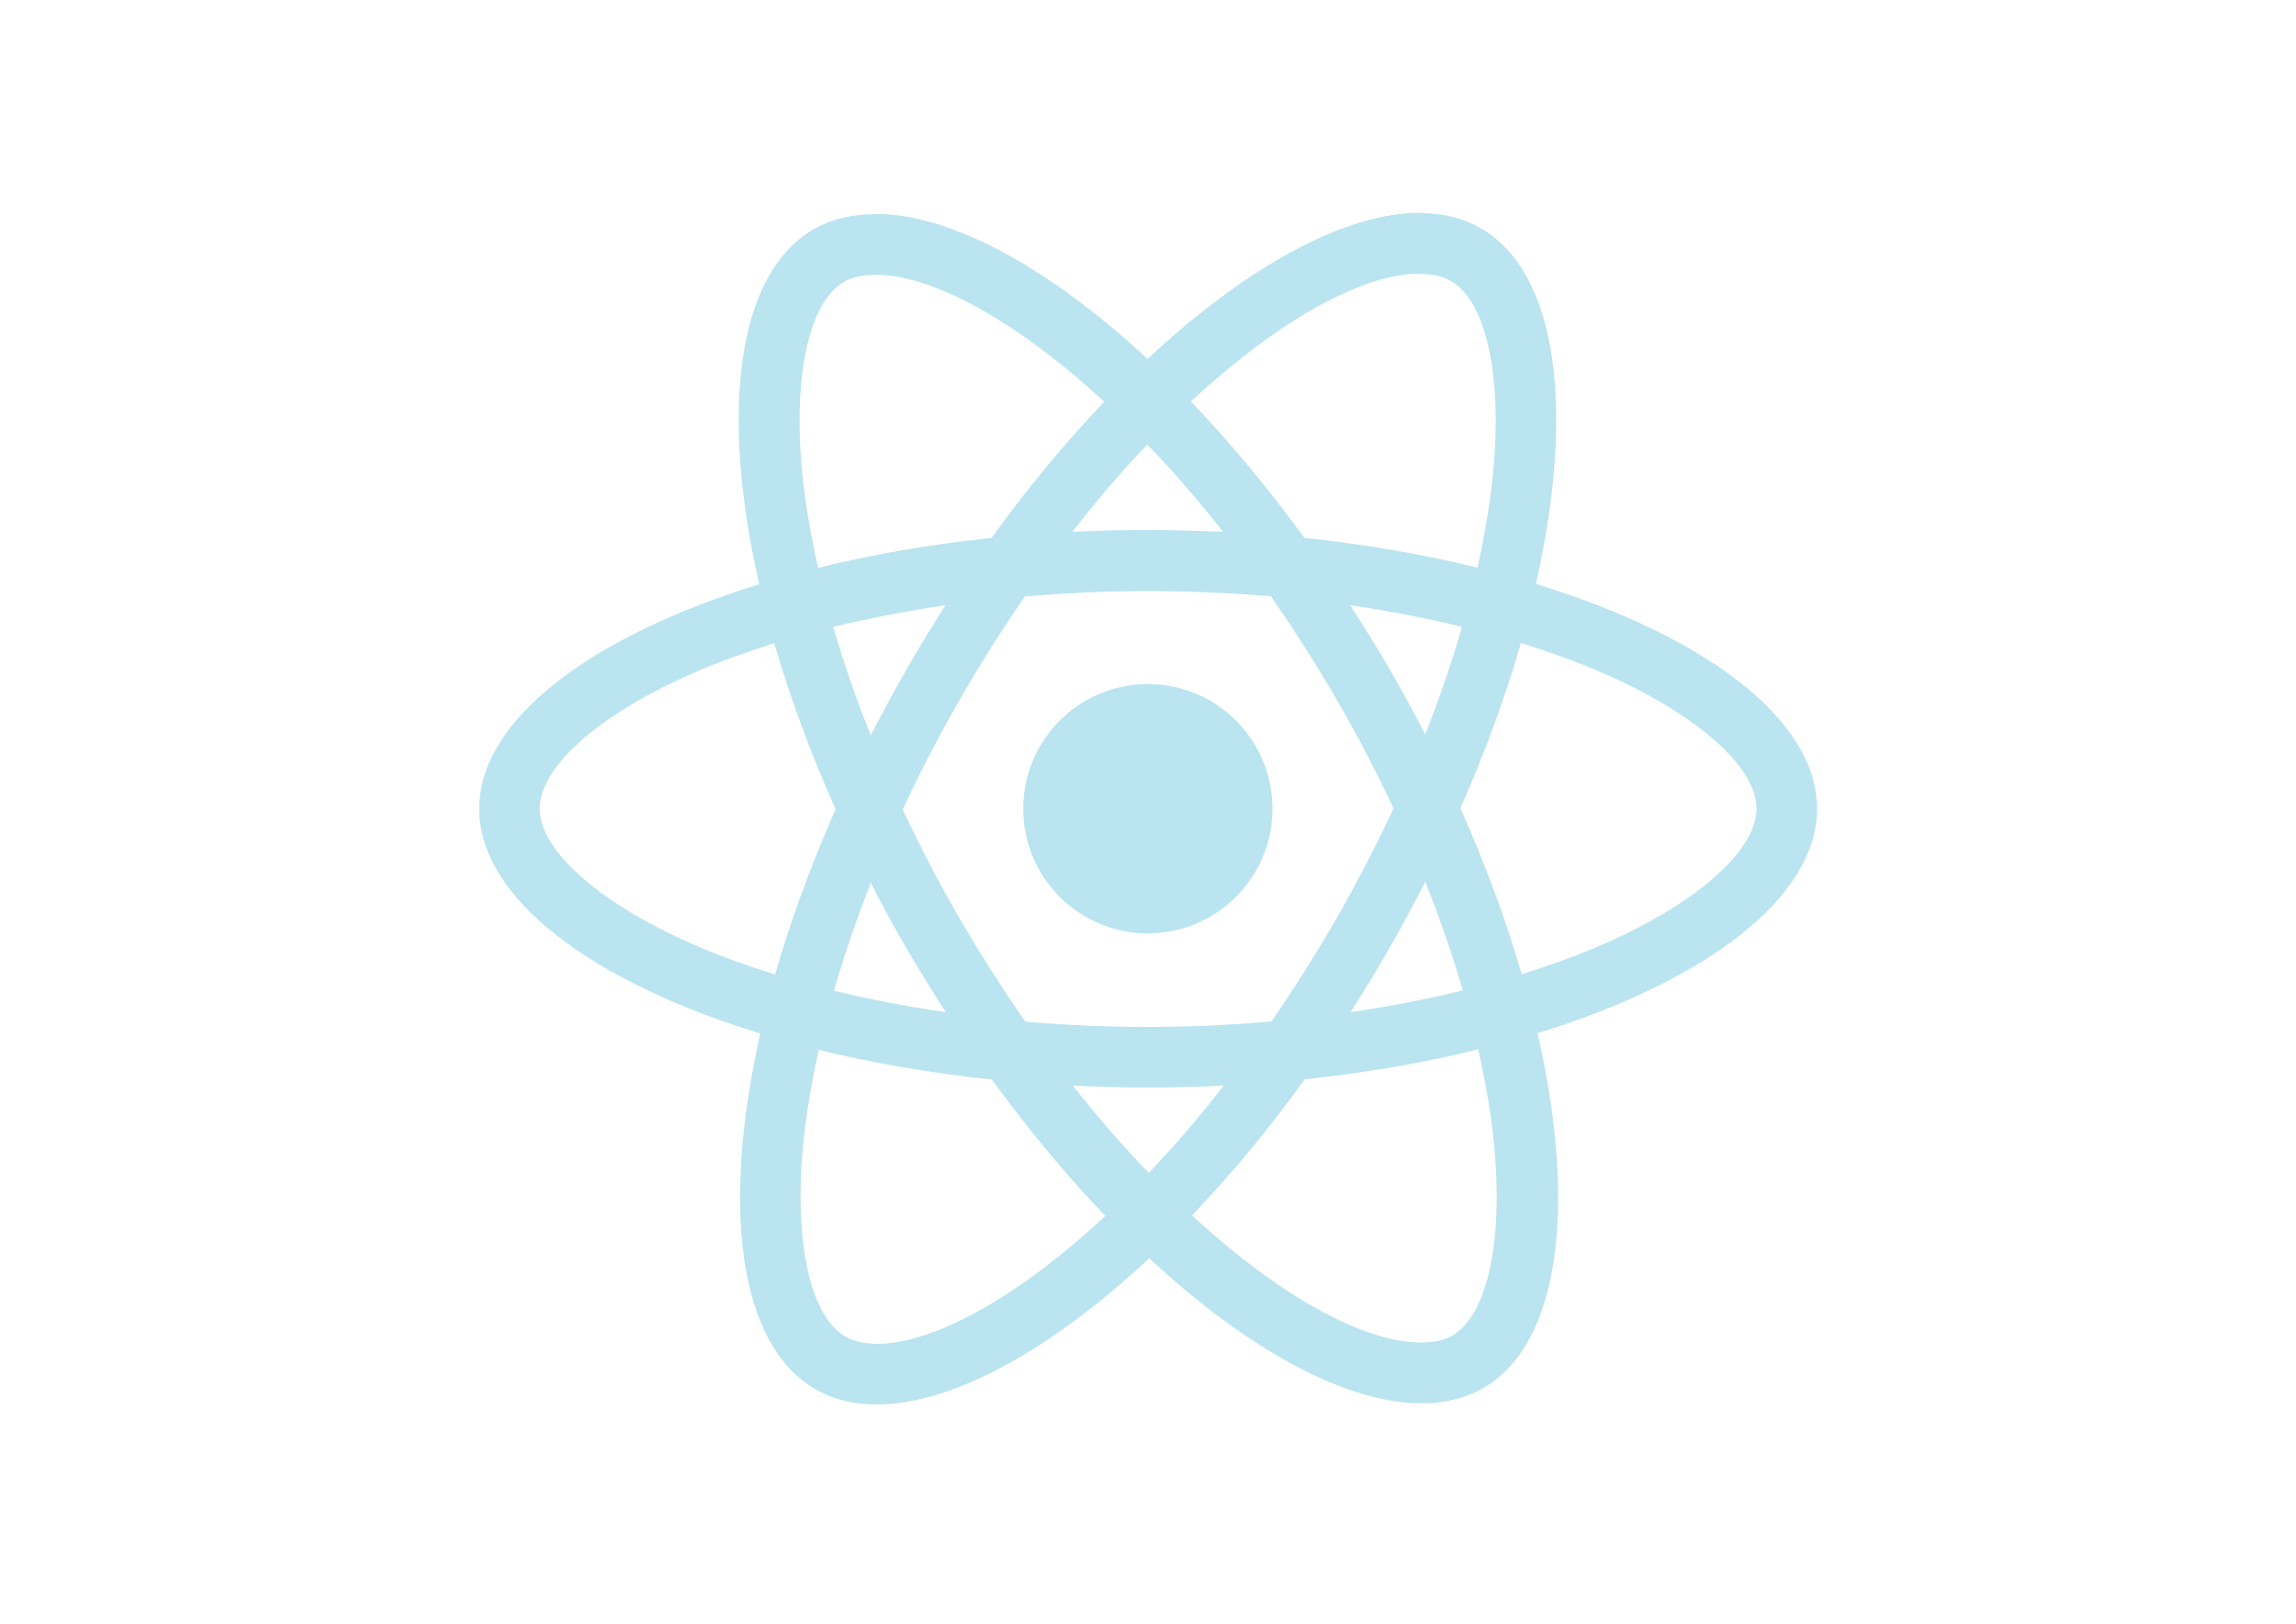
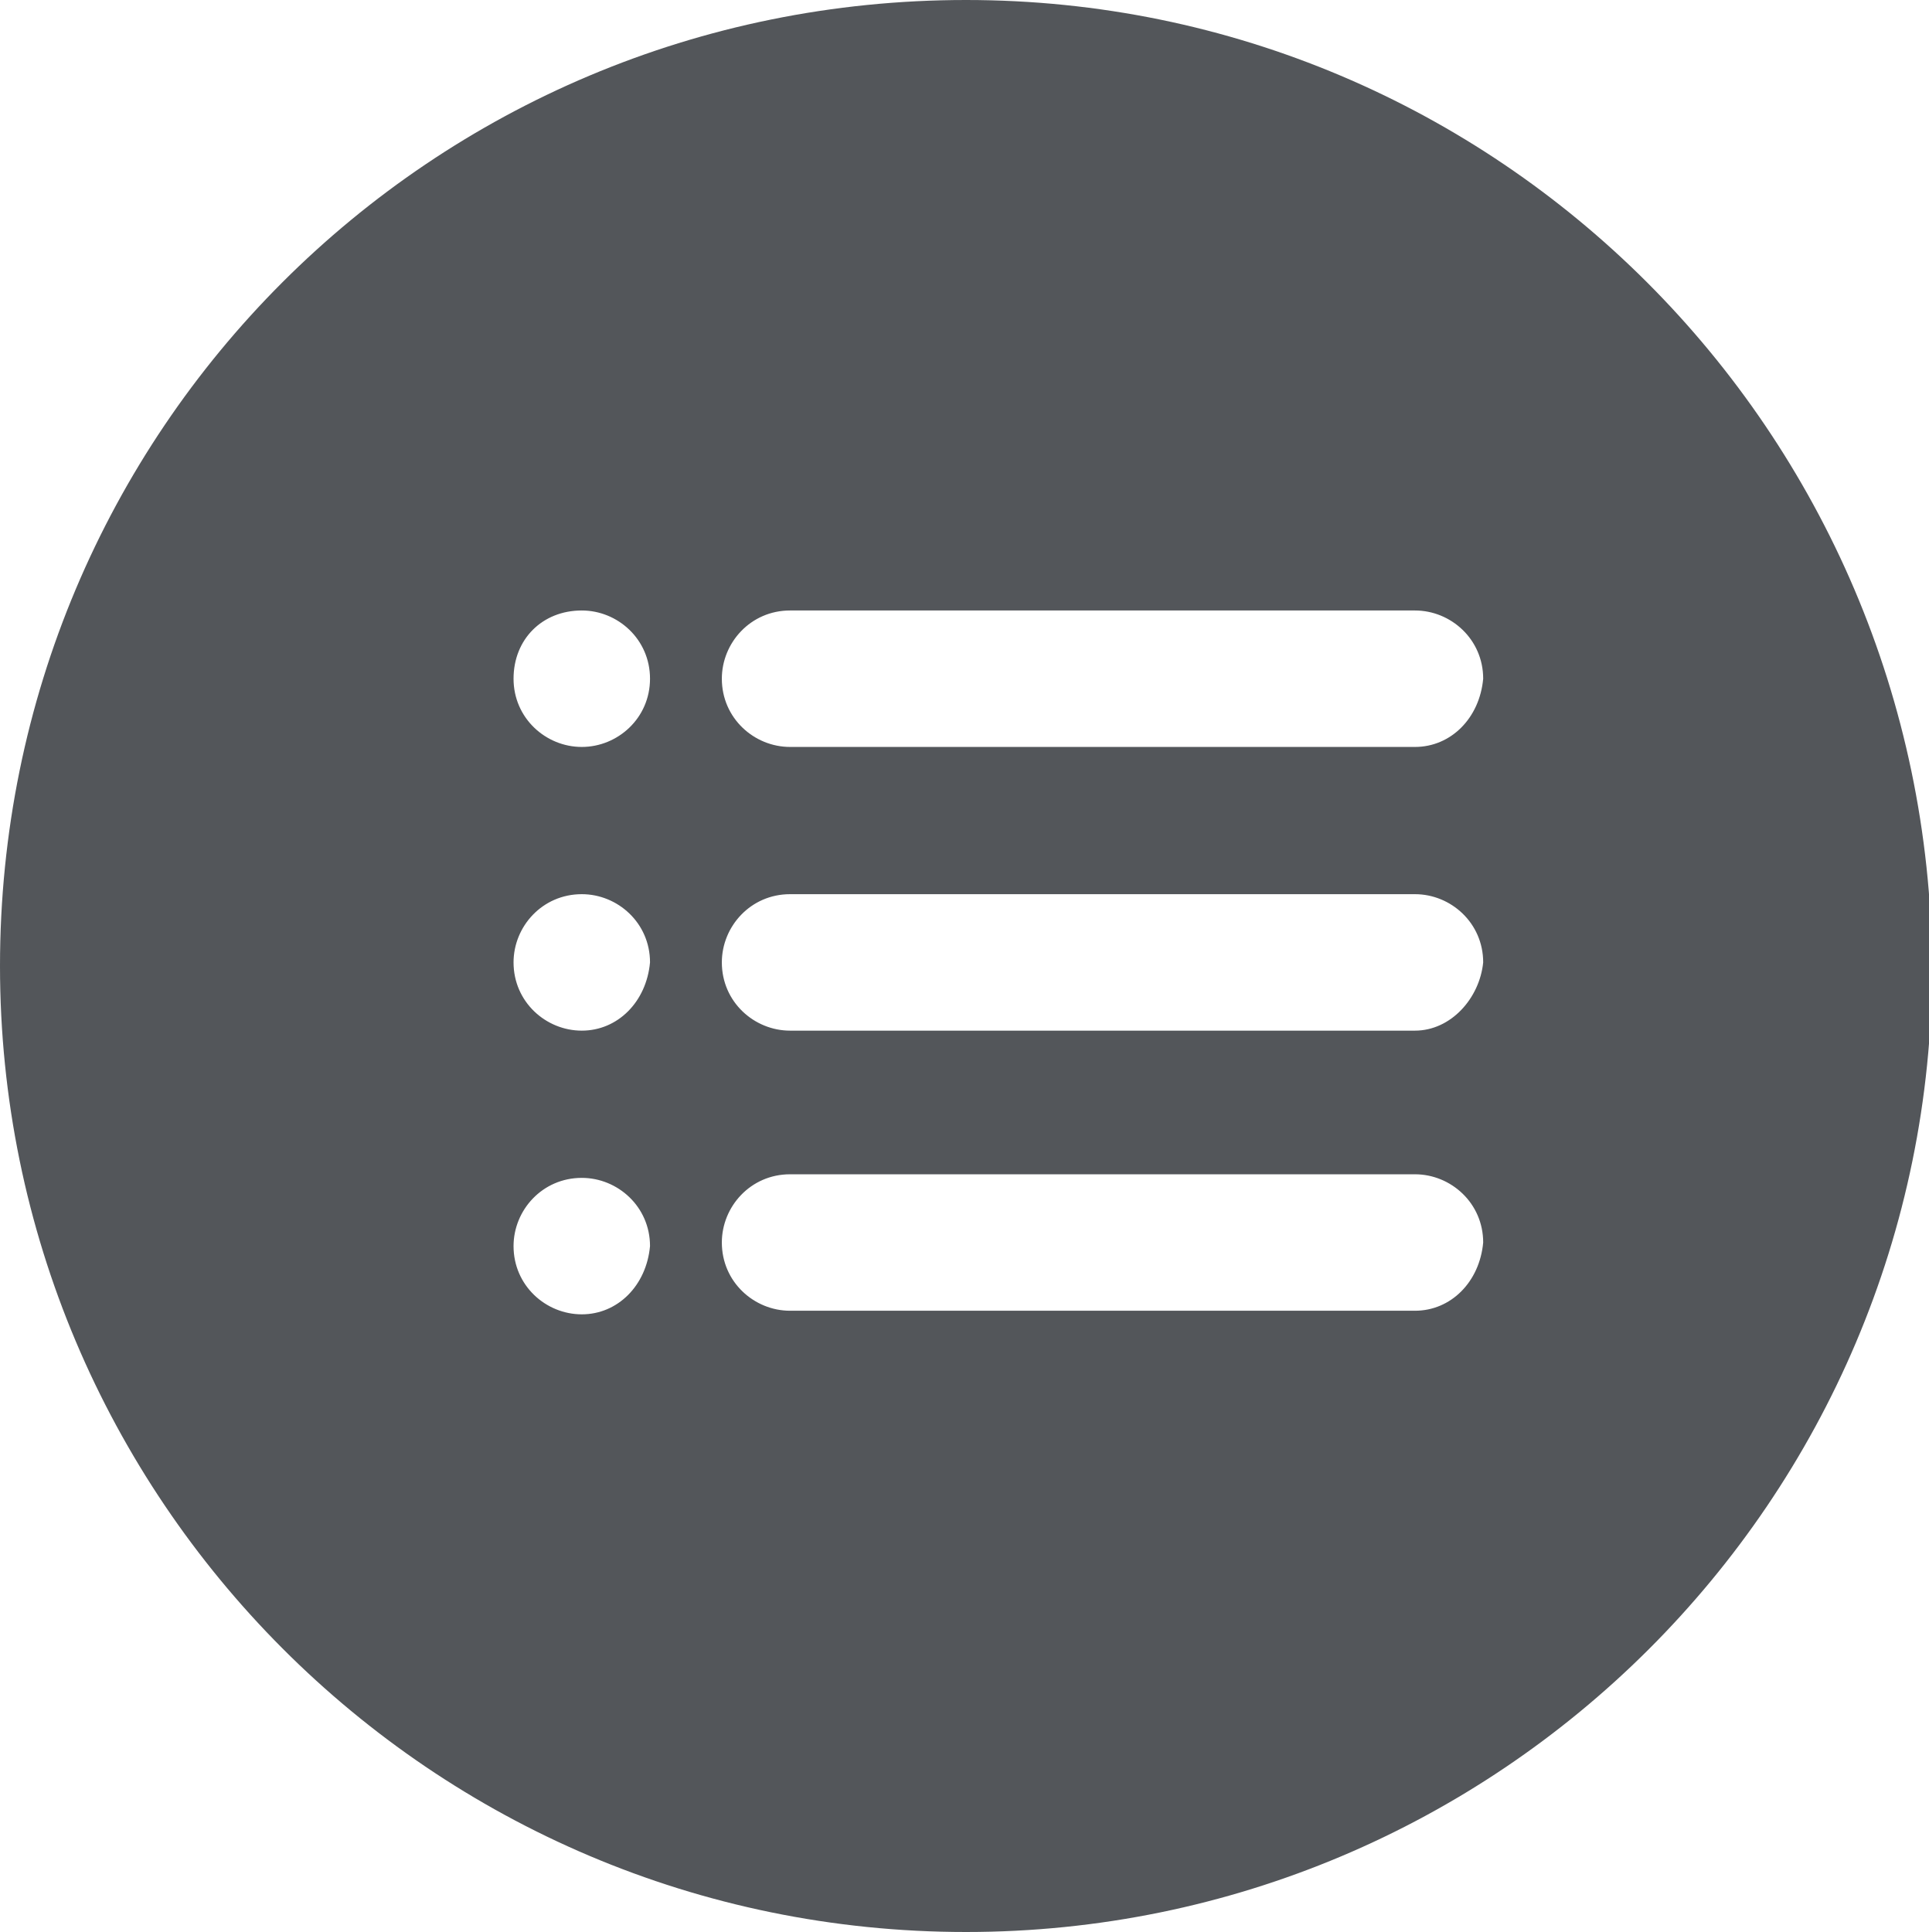
- <svg xmlns="http://www.w3.org/2000/svg" viewBox="0 0 841.9 595.3">
-   <g fill="#bae4f0">
-     <path d="M666.3 296.5c0-32.5-40.7-63.3-103.1-82.4 14.4-63.6 8-114.2-20.2-130.4-6.5-3.8-14.1-5.6-22.4-5.6v22.3c4.6 0 8.3.9 11.4 2.6 13.6 7.8 19.5 37.5 14.9 75.7-1.1 9.4-2.9 19.3-5.1 29.4-19.6-4.8-41-8.5-63.5-10.9-13.5-18.5-27.5-35.3-41.6-50 32.6-30.3 63.2-46.9 84-46.9V78c-27.5 0-63.5 19.6-99.9 53.6-36.4-33.8-72.4-53.2-99.9-53.2v22.3c20.7 0 51.4 16.5 84 46.6-14 14.7-28 31.4-41.3 49.9-22.6 2.4-44 6.1-63.6 11-2.3-10-4-19.7-5.2-29-4.7-38.2 1.1-67.9 14.6-75.8 3-1.8 6.9-2.6 11.5-2.6V78.5c-8.4 0-16 1.8-22.6 5.6-28.1 16.2-34.4 66.7-19.9 130.1-62.2 19.2-102.7 49.9-102.7 82.3 0 32.5 40.7 63.3 103.1 82.4-14.4 63.6-8 114.2 20.2 130.4 6.5 3.8 14.1 5.6 22.5 5.6 27.5 0 63.5-19.6 99.9-53.6 36.4 33.8 72.4 53.2 99.9 53.2 8.4 0 16-1.8 22.6-5.6 28.1-16.2 34.4-66.7 19.9-130.1 62-19.1 102.5-49.9 102.5-82.3zm-130.2-66.7c-3.7 12.9-8.3 26.2-13.5 39.5-4.1-8-8.4-16-13.1-24-4.6-8-9.5-15.8-14.4-23.4 14.2 2.1 27.9 4.7 41 7.9zm-45.8 106.5c-7.8 13.5-15.8 26.3-24.1 38.2-14.9 1.3-30 2-45.2 2-15.1 0-30.2-.7-45-1.9-8.3-11.9-16.4-24.6-24.2-38-7.6-13.1-14.5-26.4-20.8-39.8 6.2-13.4 13.2-26.8 20.7-39.9 7.8-13.5 15.8-26.3 24.1-38.2 14.9-1.3 30-2 45.2-2 15.1 0 30.2.7 45 1.9 8.3 11.9 16.4 24.6 24.2 38 7.6 13.1 14.5 26.4 20.8 39.8-6.3 13.4-13.2 26.8-20.7 39.9zm32.3-13c5.4 13.4 10 26.8 13.8 39.8-13.1 3.2-26.9 5.9-41.2 8 4.9-7.7 9.8-15.6 14.4-23.7 4.6-8 8.9-16.1 13-24.1zM421.2 430c-9.3-9.6-18.6-20.3-27.8-32 9 .4 18.2.7 27.5.7 9.4 0 18.7-.2 27.8-.7-9 11.7-18.3 22.4-27.5 32zm-74.4-58.9c-14.2-2.1-27.9-4.7-41-7.9 3.7-12.9 8.3-26.2 13.5-39.5 4.1 8 8.4 16 13.1 24 4.7 8 9.5 15.8 14.4 23.4zM420.7 163c9.3 9.6 18.6 20.3 27.8 32-9-.4-18.2-.7-27.5-.7-9.4 0-18.7.2-27.8.7 9-11.7 18.3-22.4 27.5-32zm-74 58.9c-4.9 7.7-9.8 15.6-14.4 23.7-4.6 8-8.9 16-13 24-5.4-13.4-10-26.8-13.8-39.8 13.1-3.1 26.9-5.8 41.2-7.9zm-90.5 125.2c-35.4-15.1-58.3-34.9-58.3-50.6 0-15.7 22.9-35.6 58.3-50.6 8.6-3.7 18-7 27.7-10.1 5.7 19.6 13.2 40 22.5 60.9-9.2 20.8-16.6 41.1-22.2 60.6-9.9-3.1-19.3-6.5-28-10.2zM310 490c-13.6-7.8-19.5-37.5-14.9-75.7 1.1-9.4 2.9-19.3 5.1-29.4 19.6 4.8 41 8.5 63.5 10.9 13.5 18.5 27.5 35.3 41.6 50-32.6 30.3-63.2 46.9-84 46.9-4.5-.1-8.3-1-11.3-2.7zm237.2-76.2c4.7 38.2-1.1 67.9-14.6 75.8-3 1.8-6.9 2.6-11.5 2.6-20.7 0-51.4-16.5-84-46.6 14-14.7 28-31.4 41.3-49.9 22.6-2.4 44-6.1 63.6-11 2.3 10.1 4.1 19.8 5.2 29.1zm38.5-66.7c-8.6 3.7-18 7-27.7 10.1-5.7-19.6-13.2-40-22.5-60.9 9.2-20.8 16.6-41.1 22.2-60.6 9.9 3.1 19.3 6.5 28.1 10.2 35.4 15.1 58.3 34.9 58.3 50.6-.1 15.7-23 35.6-58.4 50.6zM320.8 78.4z" />
-     <circle cx="420.9" cy="296.5" r="45.7" />
-     <path d="M520.5 78.1z" />
+ <svg xmlns="http://www.w3.org/2000/svg" version="1.1" id="Layer_1" x="0px" y="0px" viewBox="0 0 53.7 53.8" style="enable-background:new 0 0 53.7 53.8;" xml:space="preserve">
+   <style type="text/css">
+ 	.st0{fill:#53565A;}
+ </style>
+   <g>
+     <path class="st0" d="M26.9,0C12,0,0,12,0,26.9c0,14.8,12,26.9,26.9,26.9c14.8,0,26.9-12,26.9-26.9C53.7,12,41.7,0,26.9,0L26.9,0z    M16.2,36.6c-1,0-1.9-0.8-1.9-1.9c0-1,0.8-1.9,1.9-1.9c1,0,1.9,0.8,1.9,1.9C18,35.8,17.2,36.6,16.2,36.6L16.2,36.6z M16.2,28.7   c-1,0-1.9-0.8-1.9-1.9c0-1,0.8-1.9,1.9-1.9c1,0,1.9,0.8,1.9,1.9C18,27.9,17.2,28.7,16.2,28.7L16.2,28.7z M16.2,20.8   c-1,0-1.9-0.8-1.9-1.9s0.8-1.9,1.9-1.9c1,0,1.9,0.8,1.9,1.9S17.2,20.8,16.2,20.8L16.2,20.8z M39.4,36.5H22c-1,0-1.9-0.8-1.9-1.9   c0-1,0.8-1.9,1.9-1.9h17.4c1,0,1.9,0.8,1.9,1.9C41.2,35.7,40.4,36.5,39.4,36.5L39.4,36.5z M39.4,28.7H22c-1,0-1.9-0.8-1.9-1.9   c0-1,0.8-1.9,1.9-1.9h17.4c1,0,1.9,0.8,1.9,1.9C41.2,27.8,40.4,28.7,39.4,28.7L39.4,28.7z M39.4,20.8H22c-1,0-1.9-0.8-1.9-1.9   c0-1,0.8-1.9,1.9-1.9h17.4c1,0,1.9,0.8,1.9,1.9C41.2,20,40.4,20.8,39.4,20.8L39.4,20.8z" />
  </g>
</svg>
